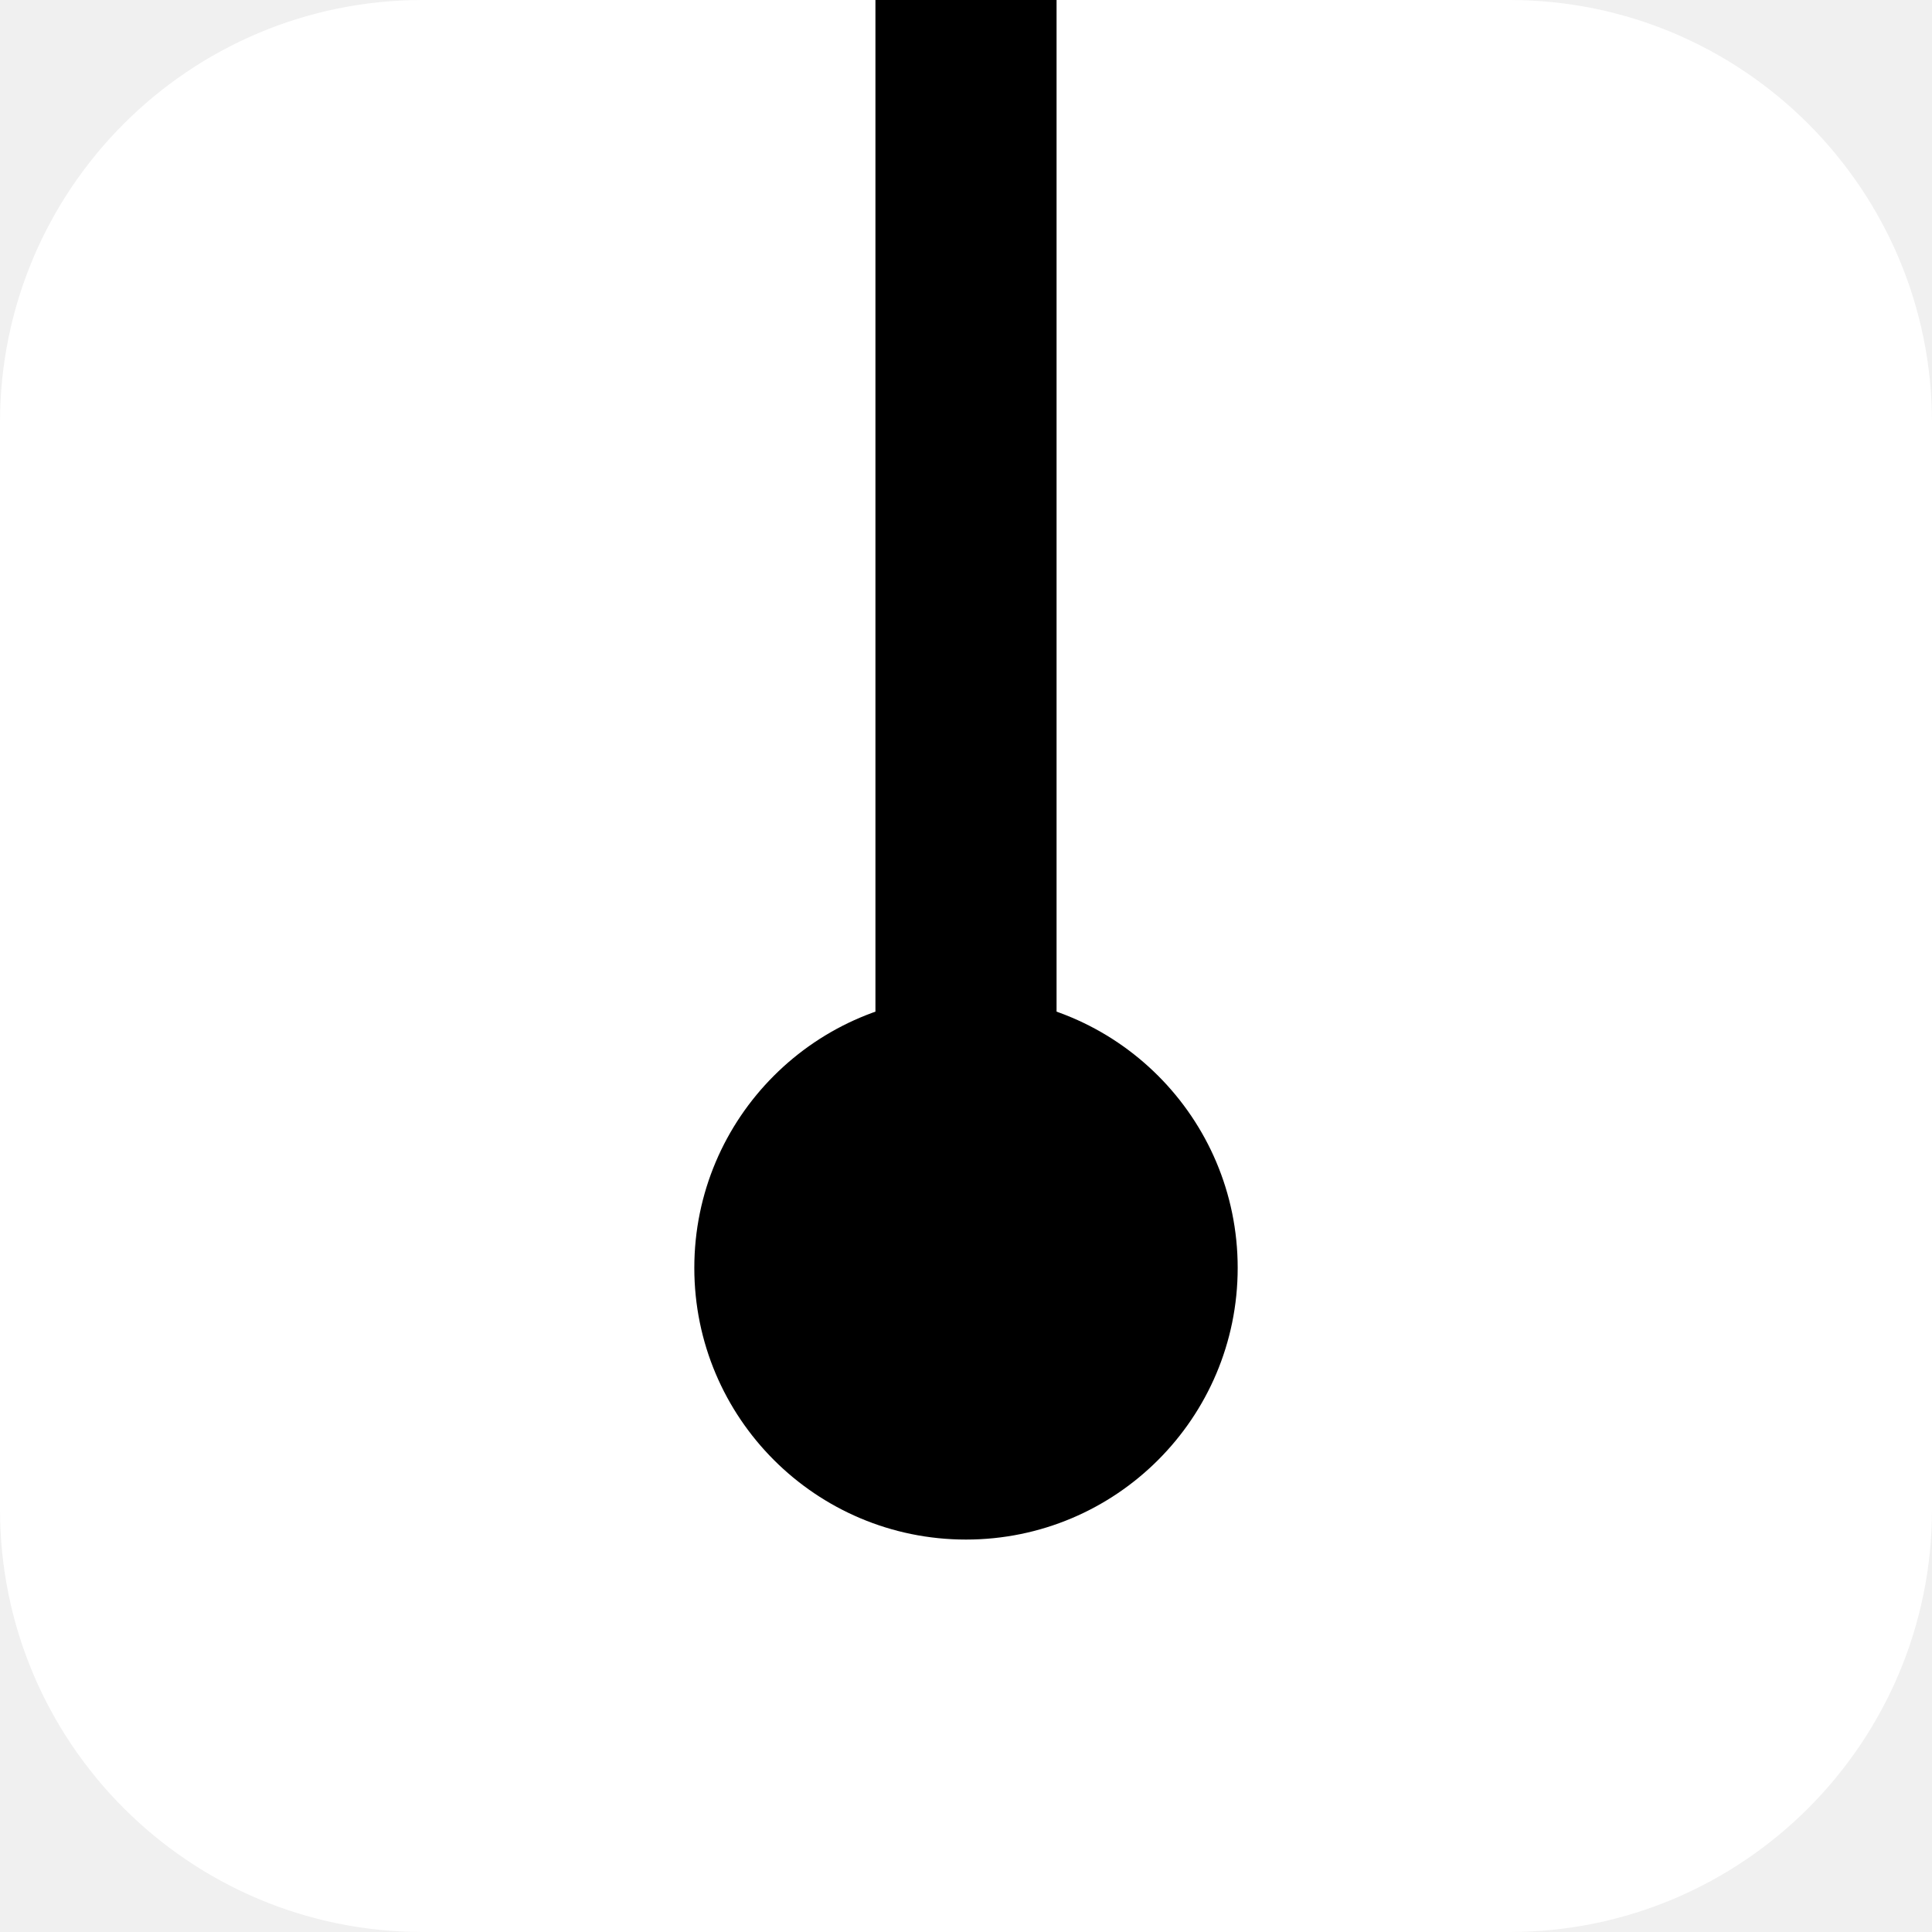
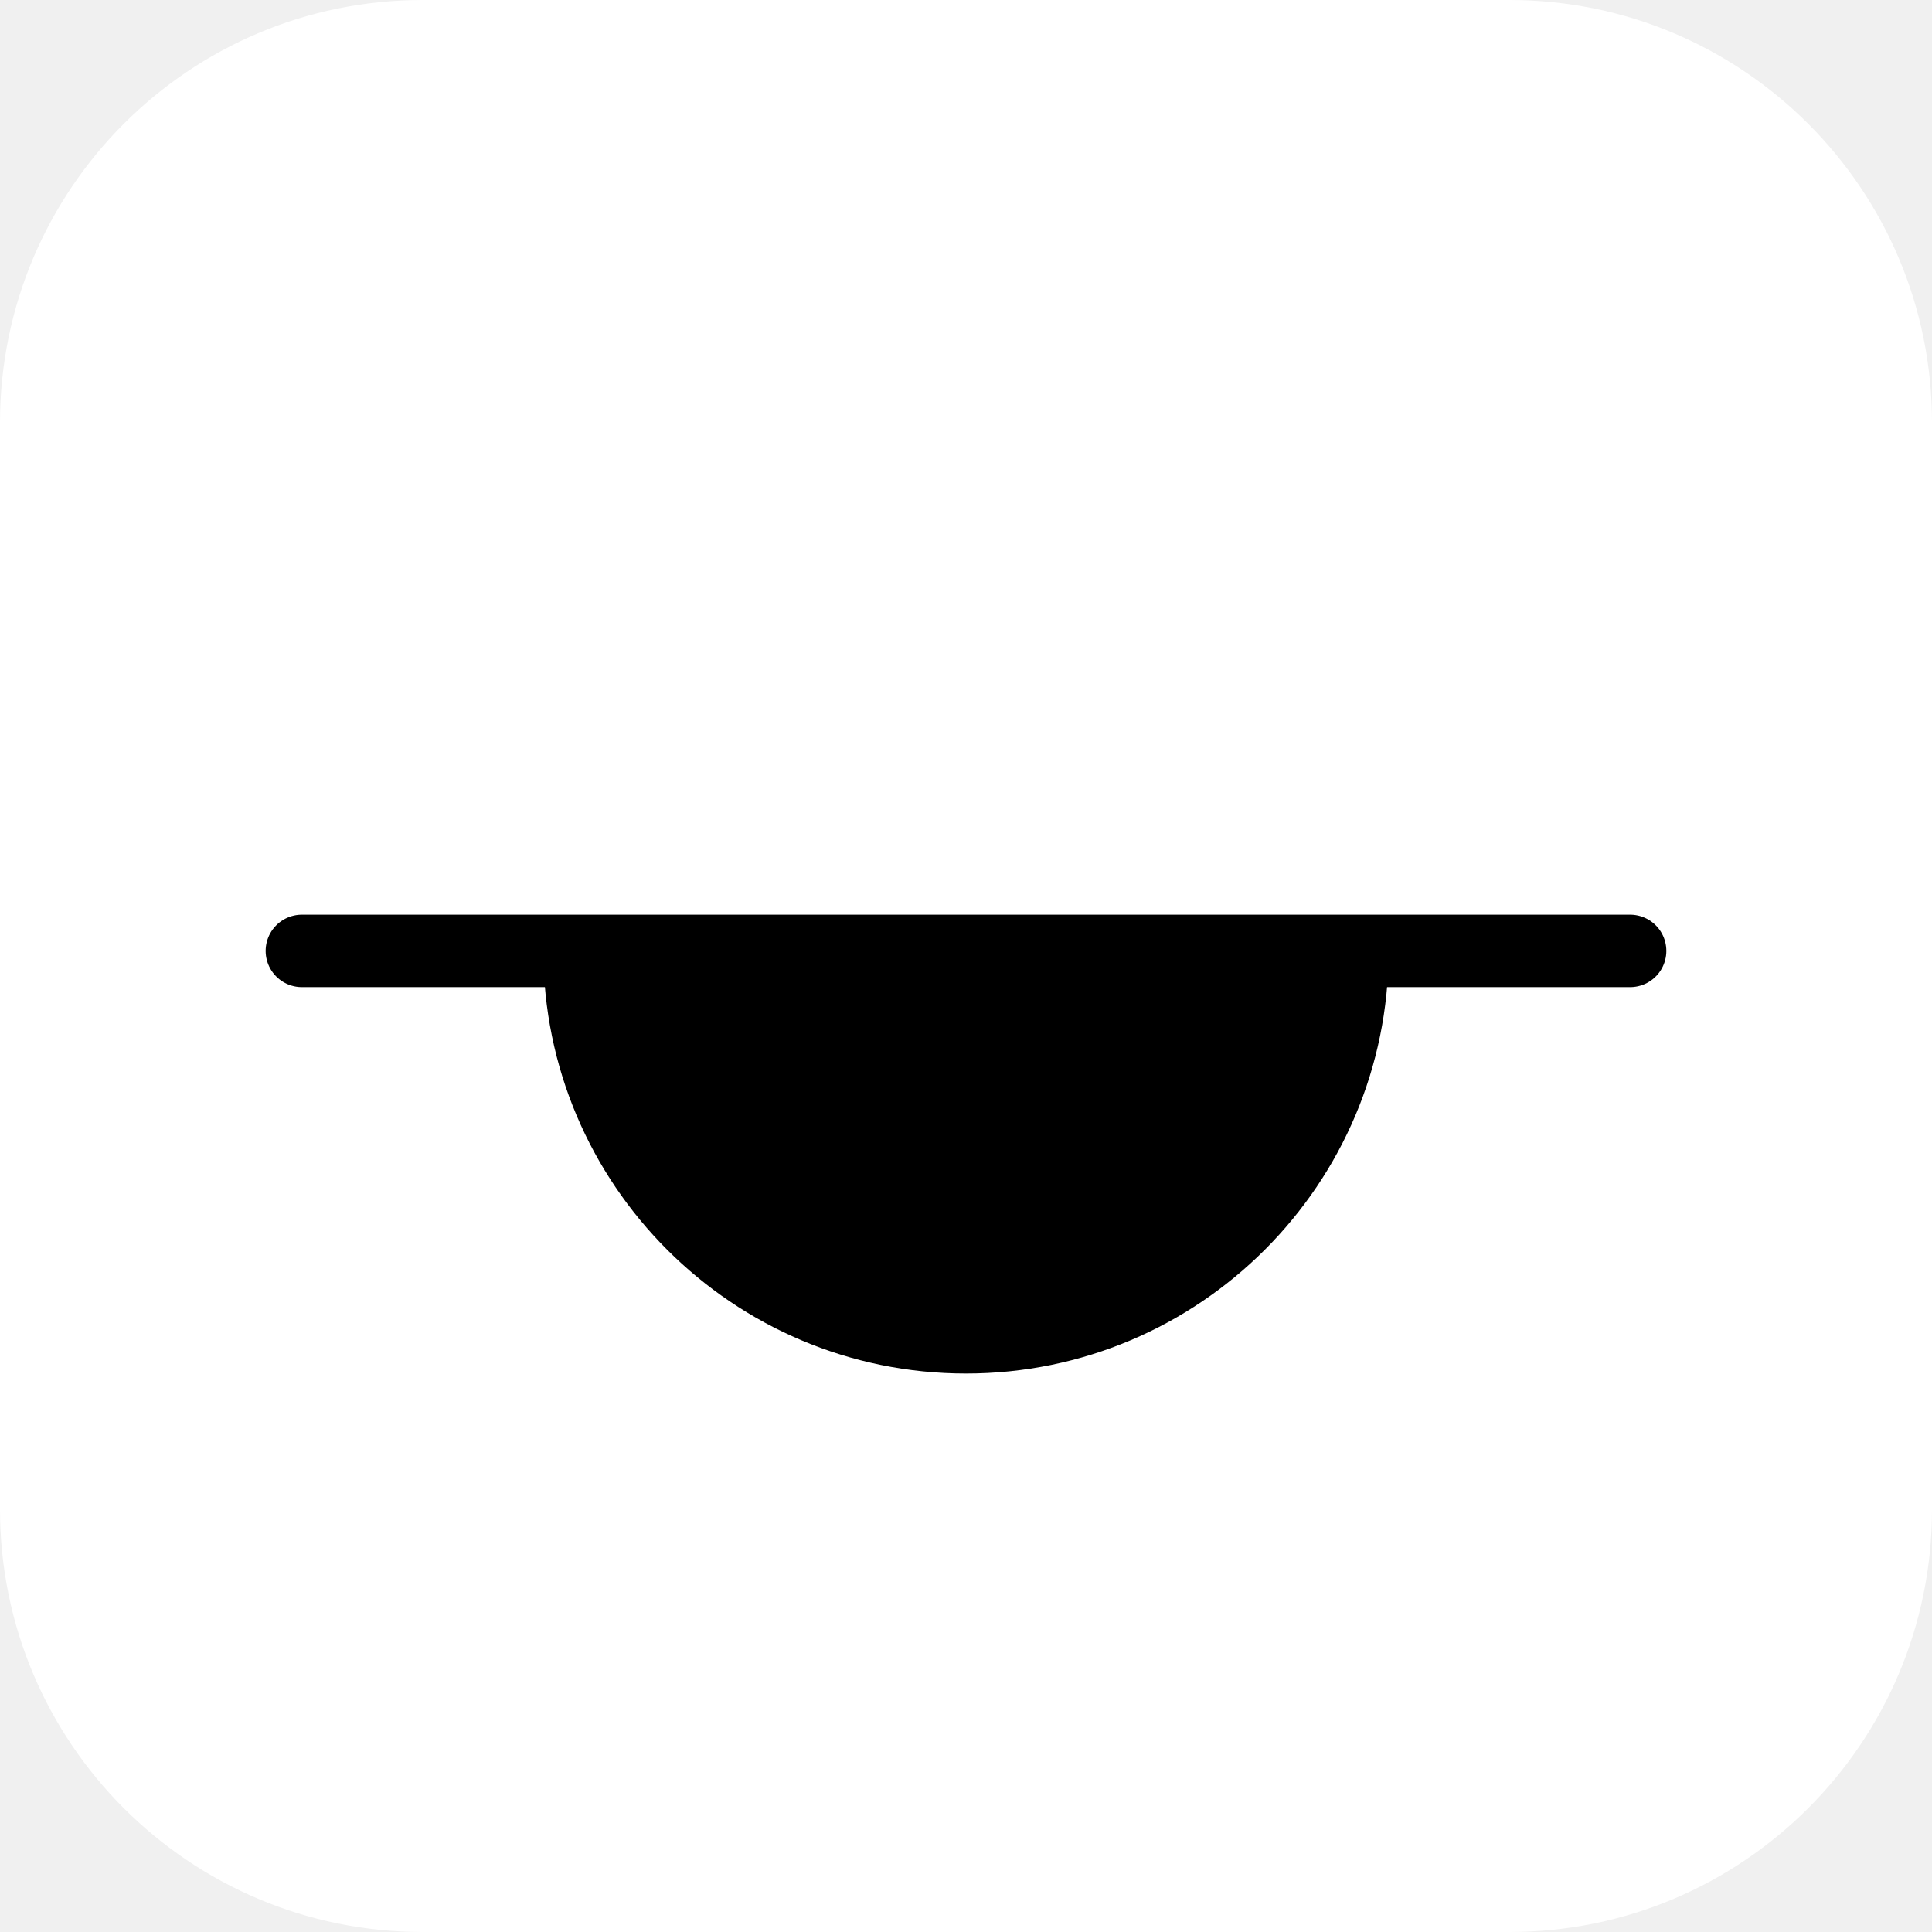
- <svg xmlns="http://www.w3.org/2000/svg" viewBox="0 0 32 32">
-   <rect width="32" height="32" rx="7" fill="#fff" />
-   <path d="M16 0v17" stroke="#000" stroke-width="3" />
-   <circle cx="16" cy="21" r="4.5" fill="#000" />
+ <svg xmlns="http://www.w3.org/2000/svg" viewBox="0 0 64 64">
+   <rect width="64" height="64" rx="14" fill="#fff" />
+   <path d="M10 31.5h44" stroke="#000" stroke-width="2.4" stroke-linecap="round" />
+   <path d="M18 31.5a14 14 0 0 0 28 0z" fill="#000" />
</svg>
